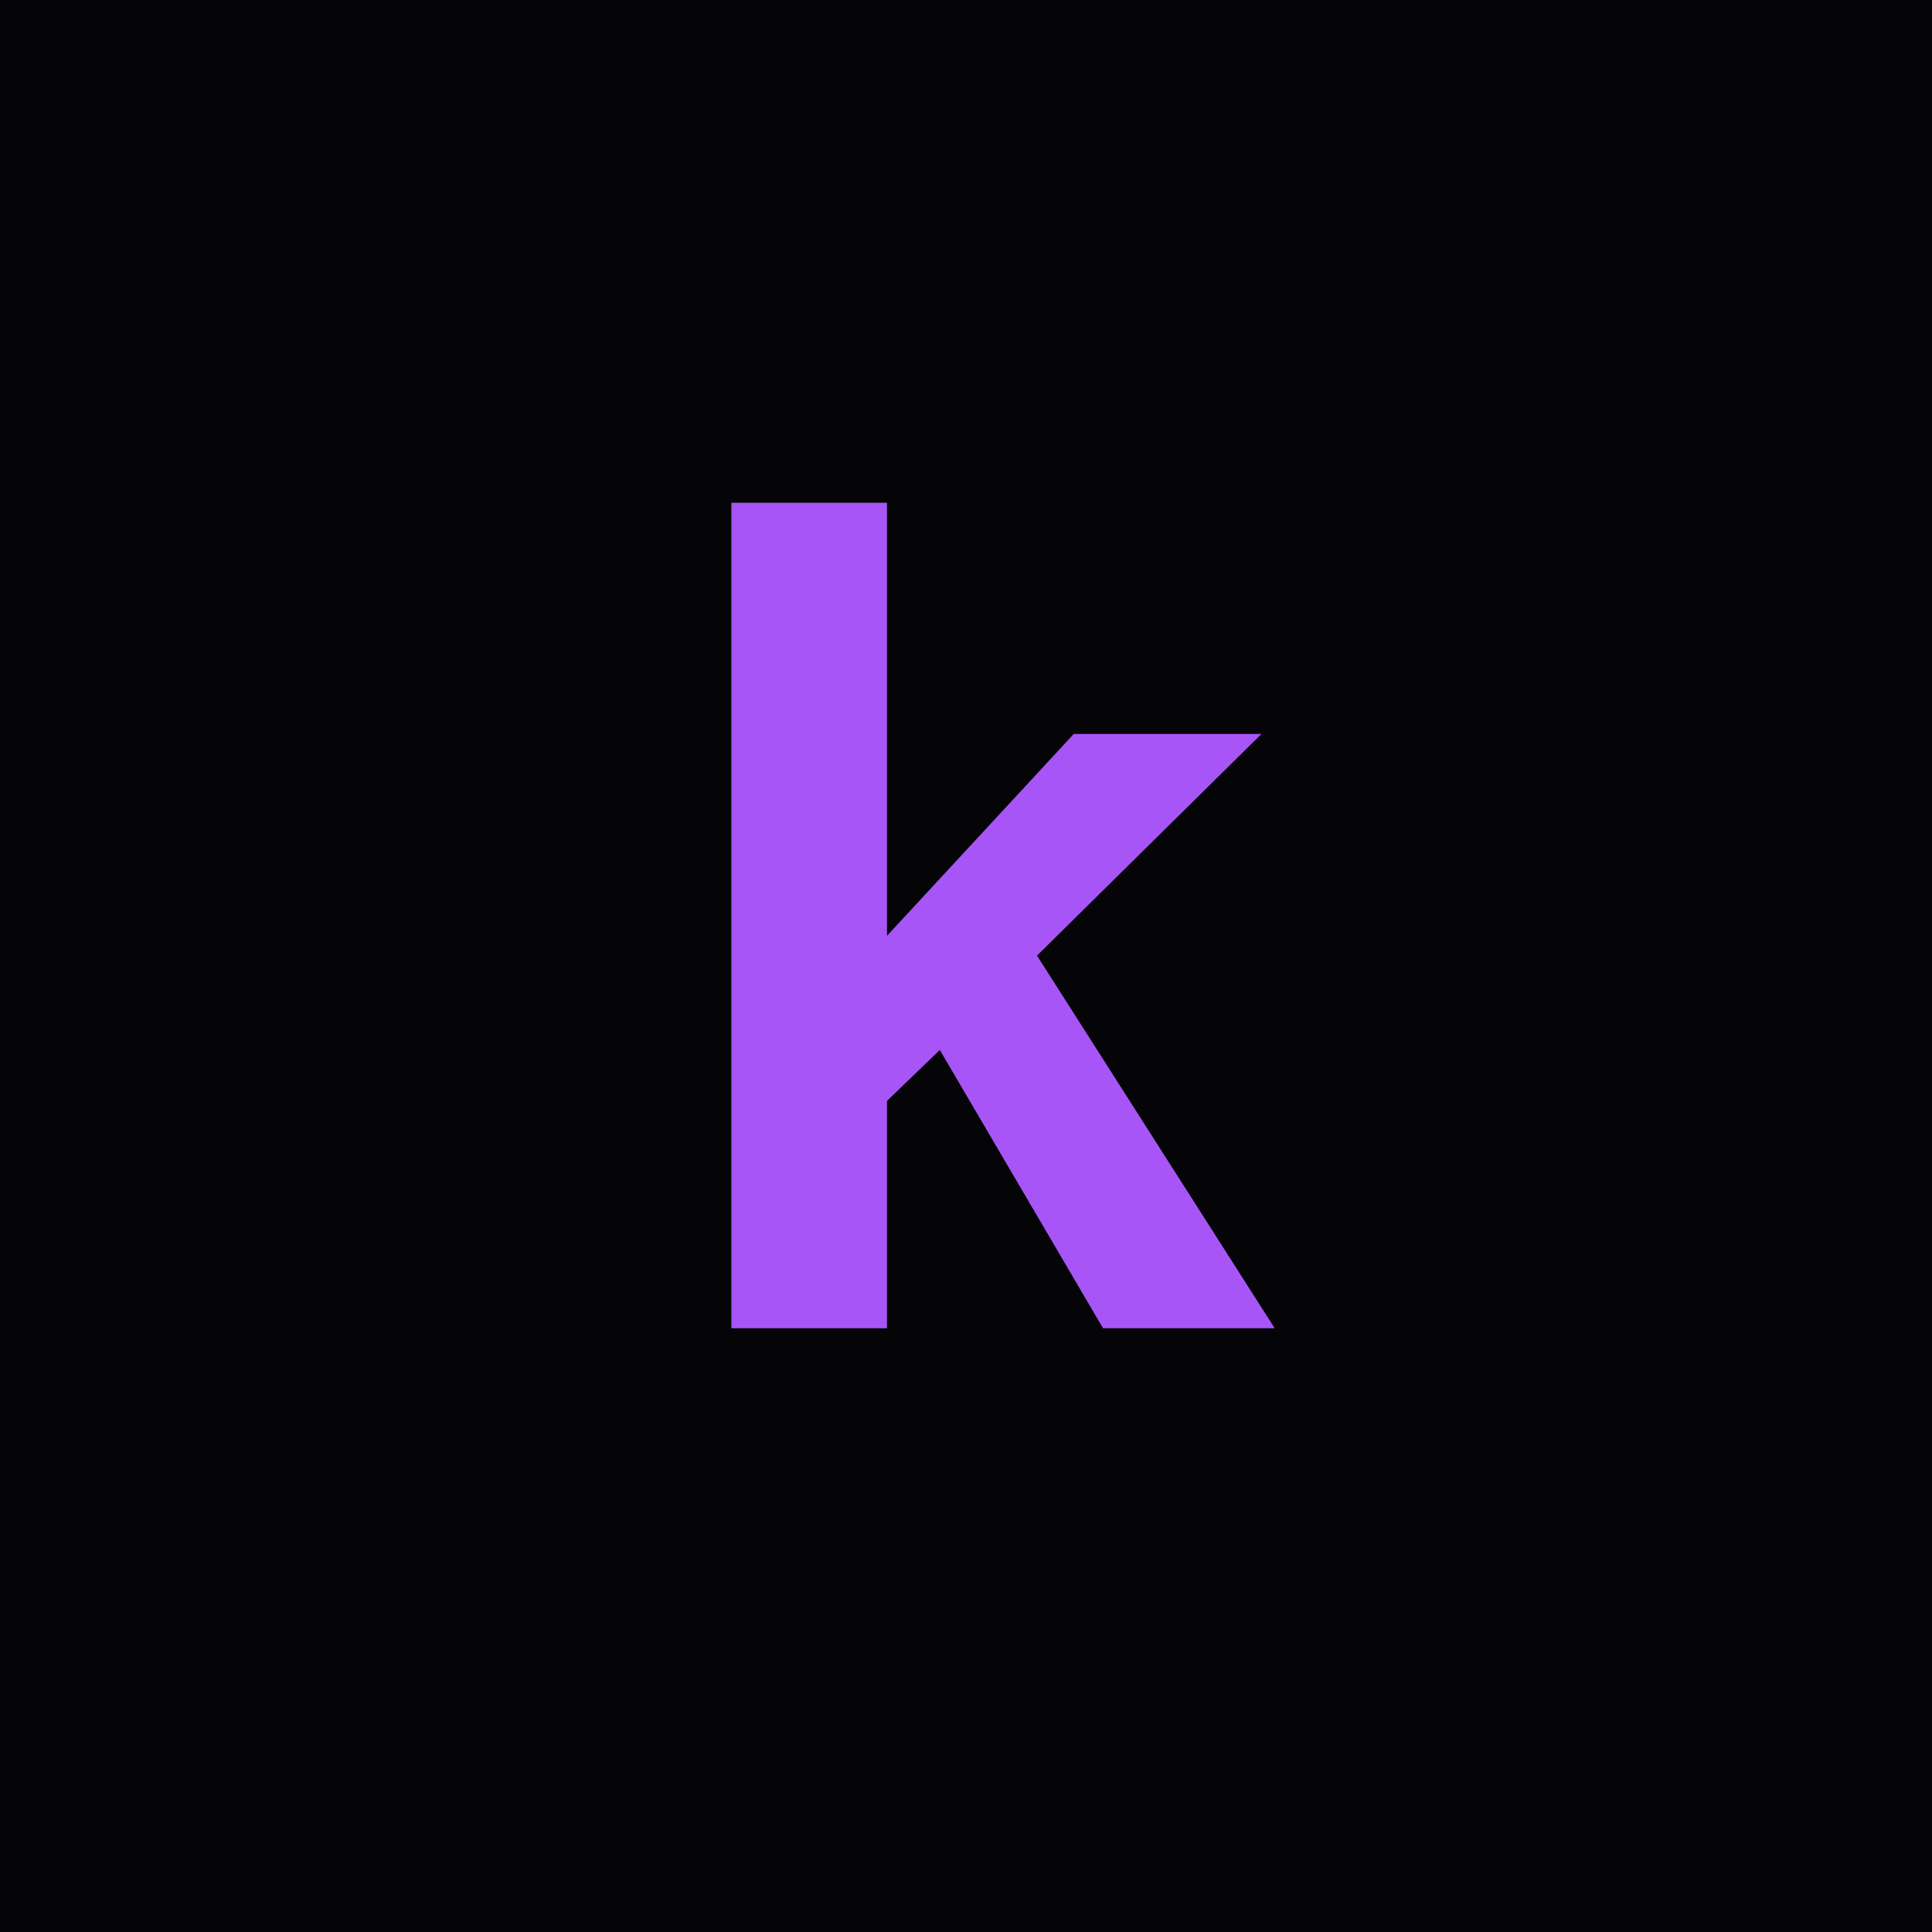
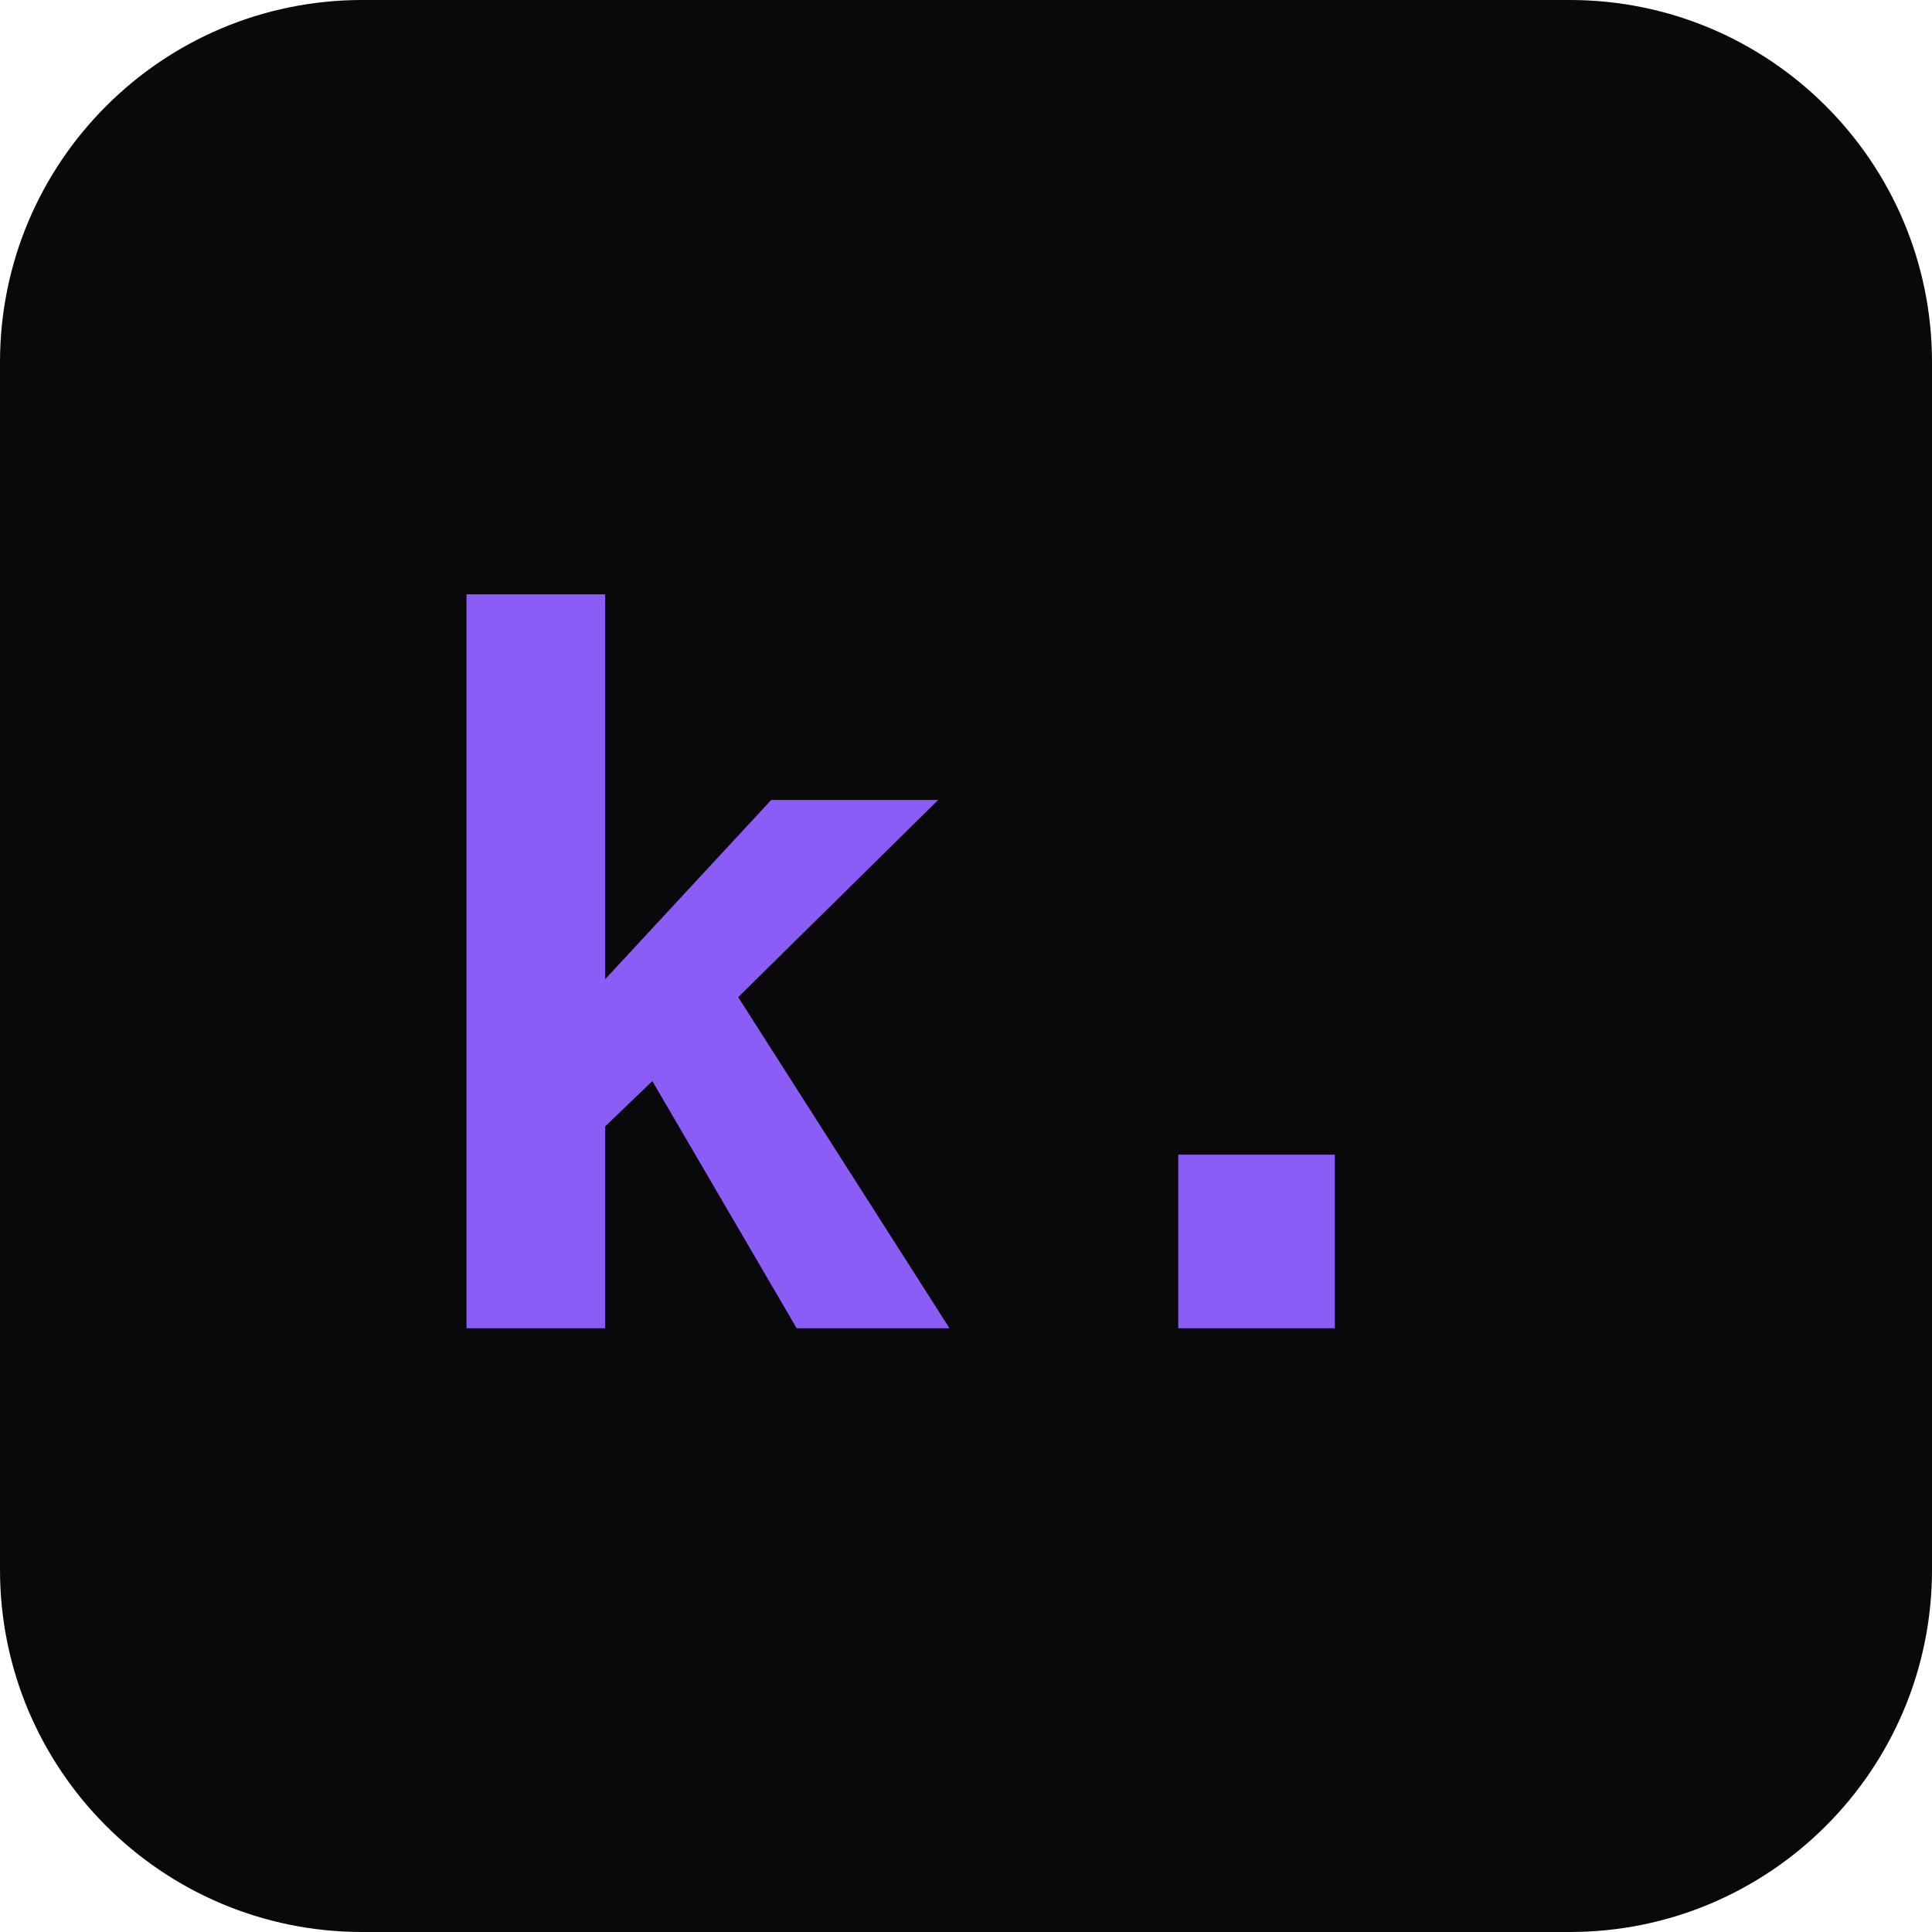
<svg xmlns="http://www.w3.org/2000/svg" viewBox="0 0 32 32">
-   <rect width="32" height="32" fill="#050507" />
-   <text x="16" y="22" font-size="18" text-anchor="middle" fill="#A855F7" font-family="monospace" font-weight="bold">k</text>
+   <rect width="32" height="32" fill="#09090B" rx="6" />
+   <text x="16" y="22" font-size="16" text-anchor="middle" fill="#8B5CF6" font-family="monospace" font-weight="700">k.</text>
</svg>
